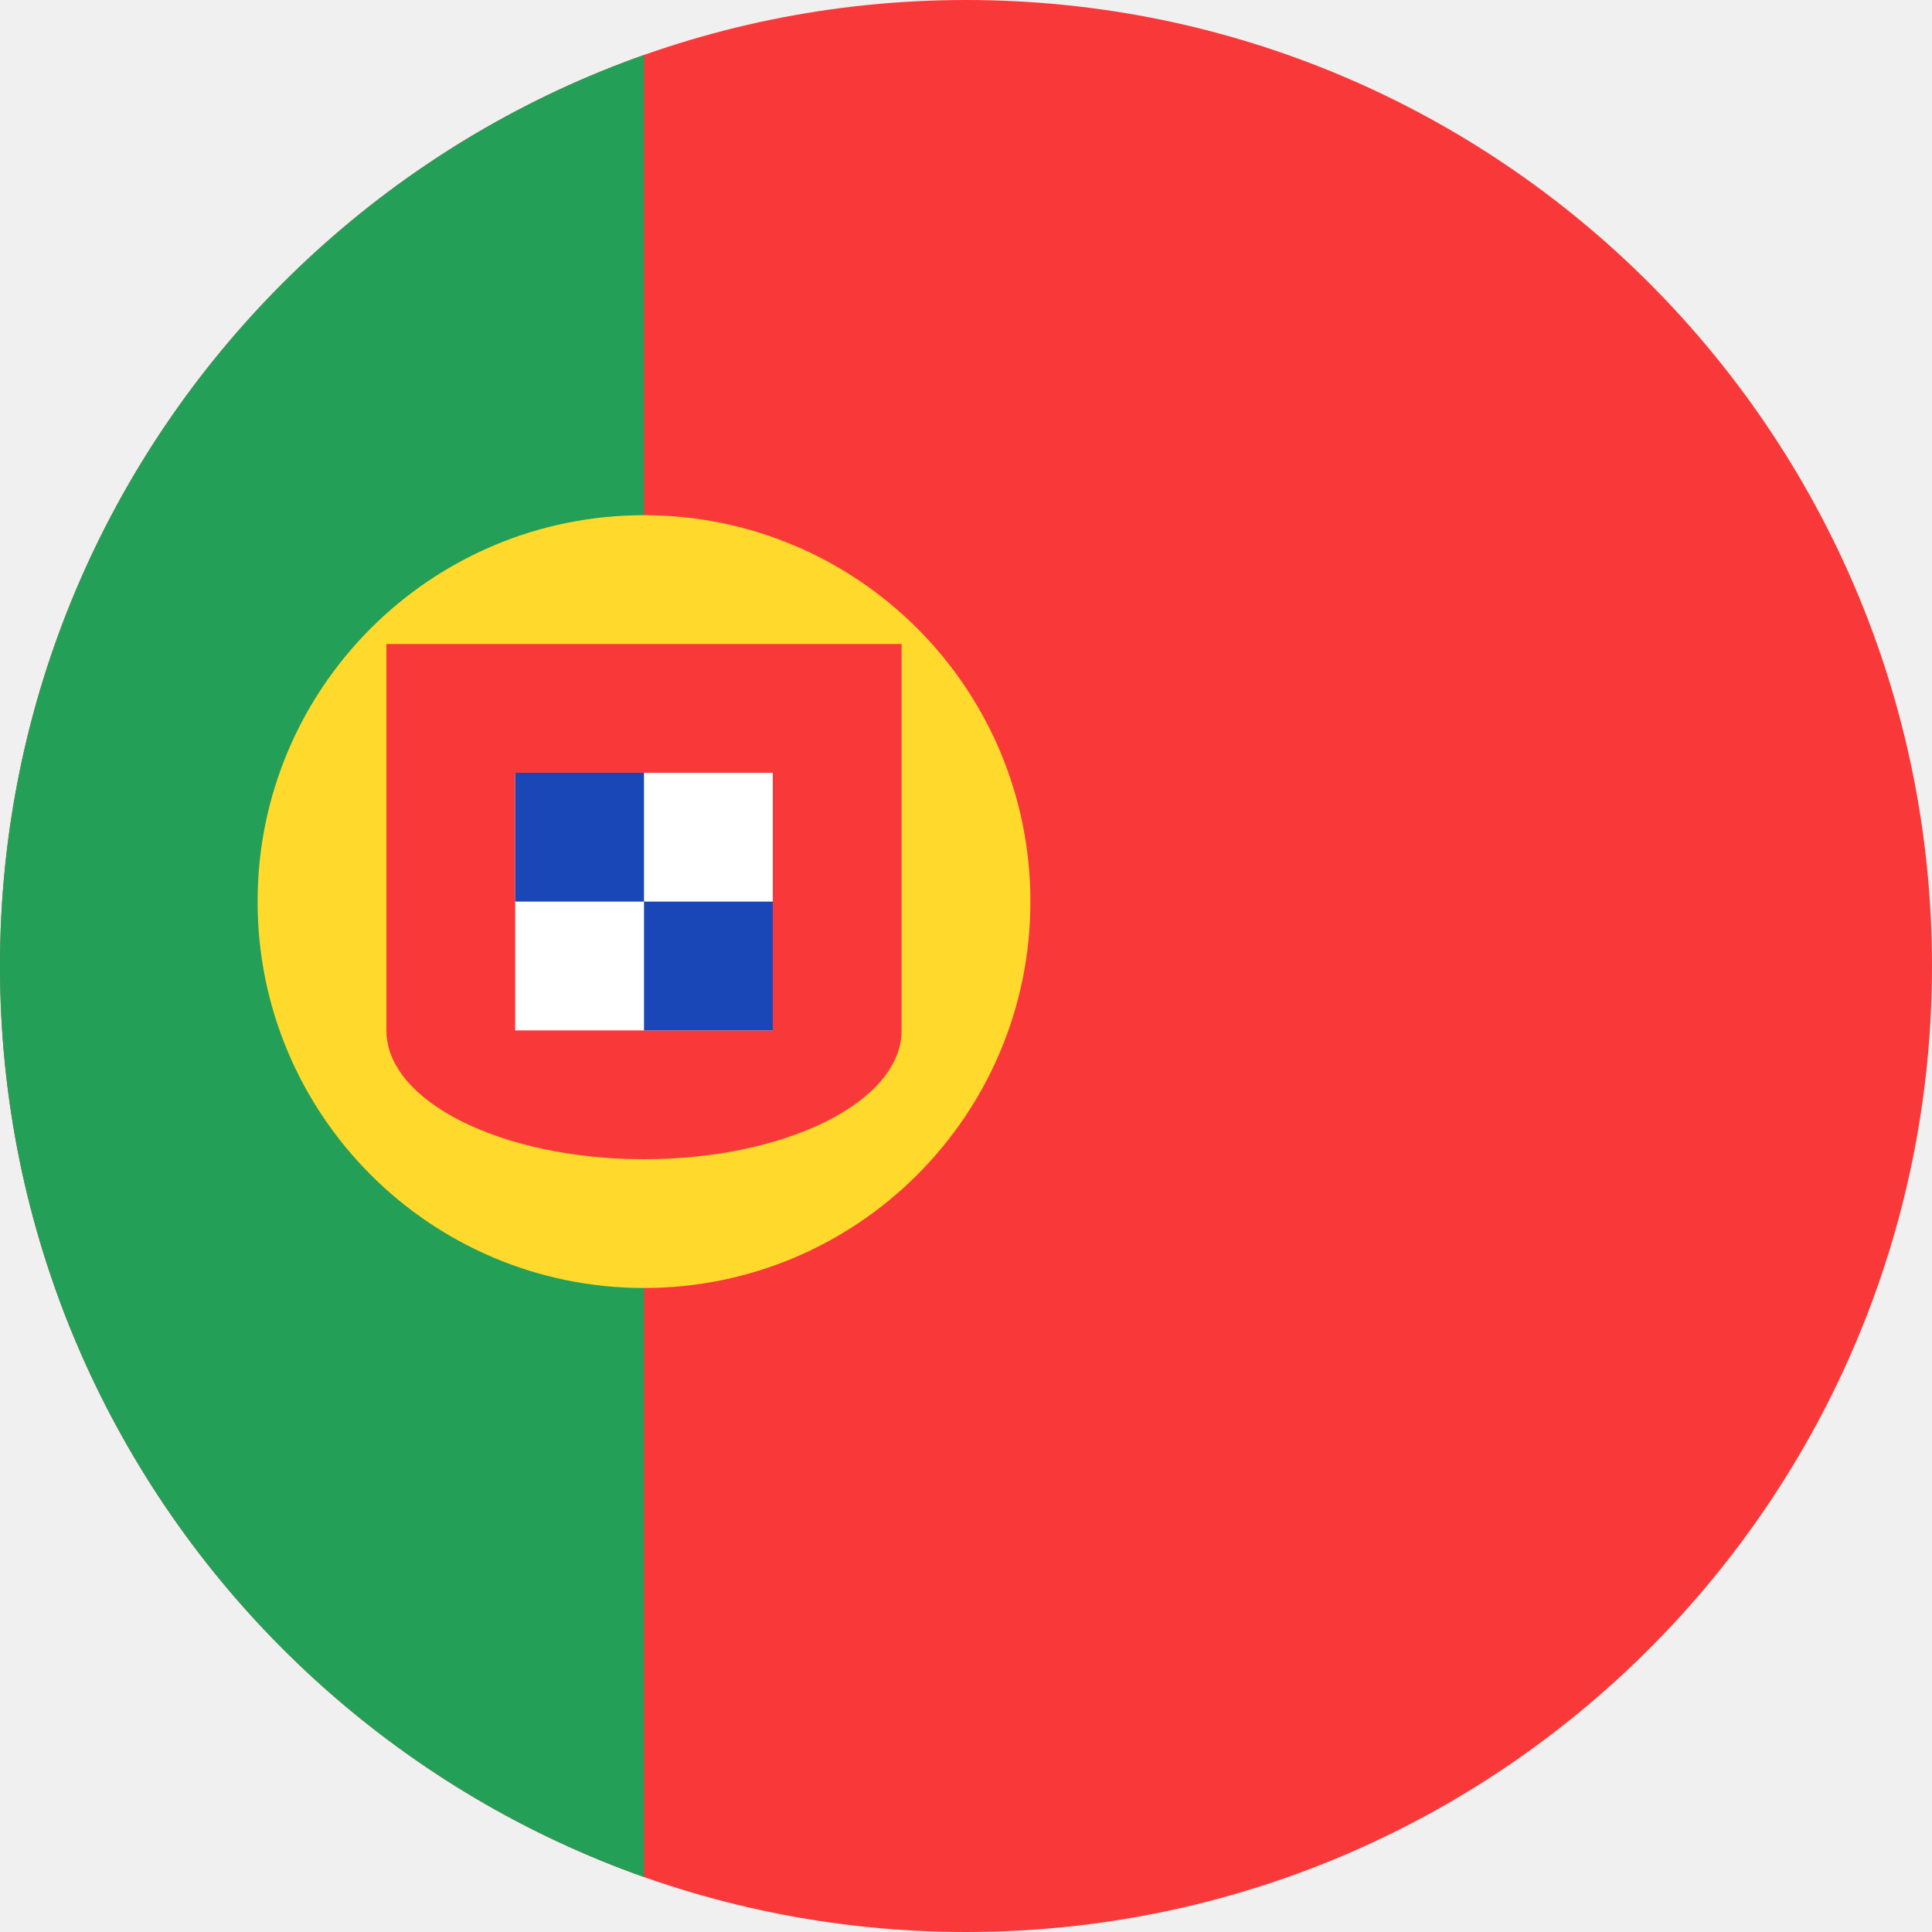
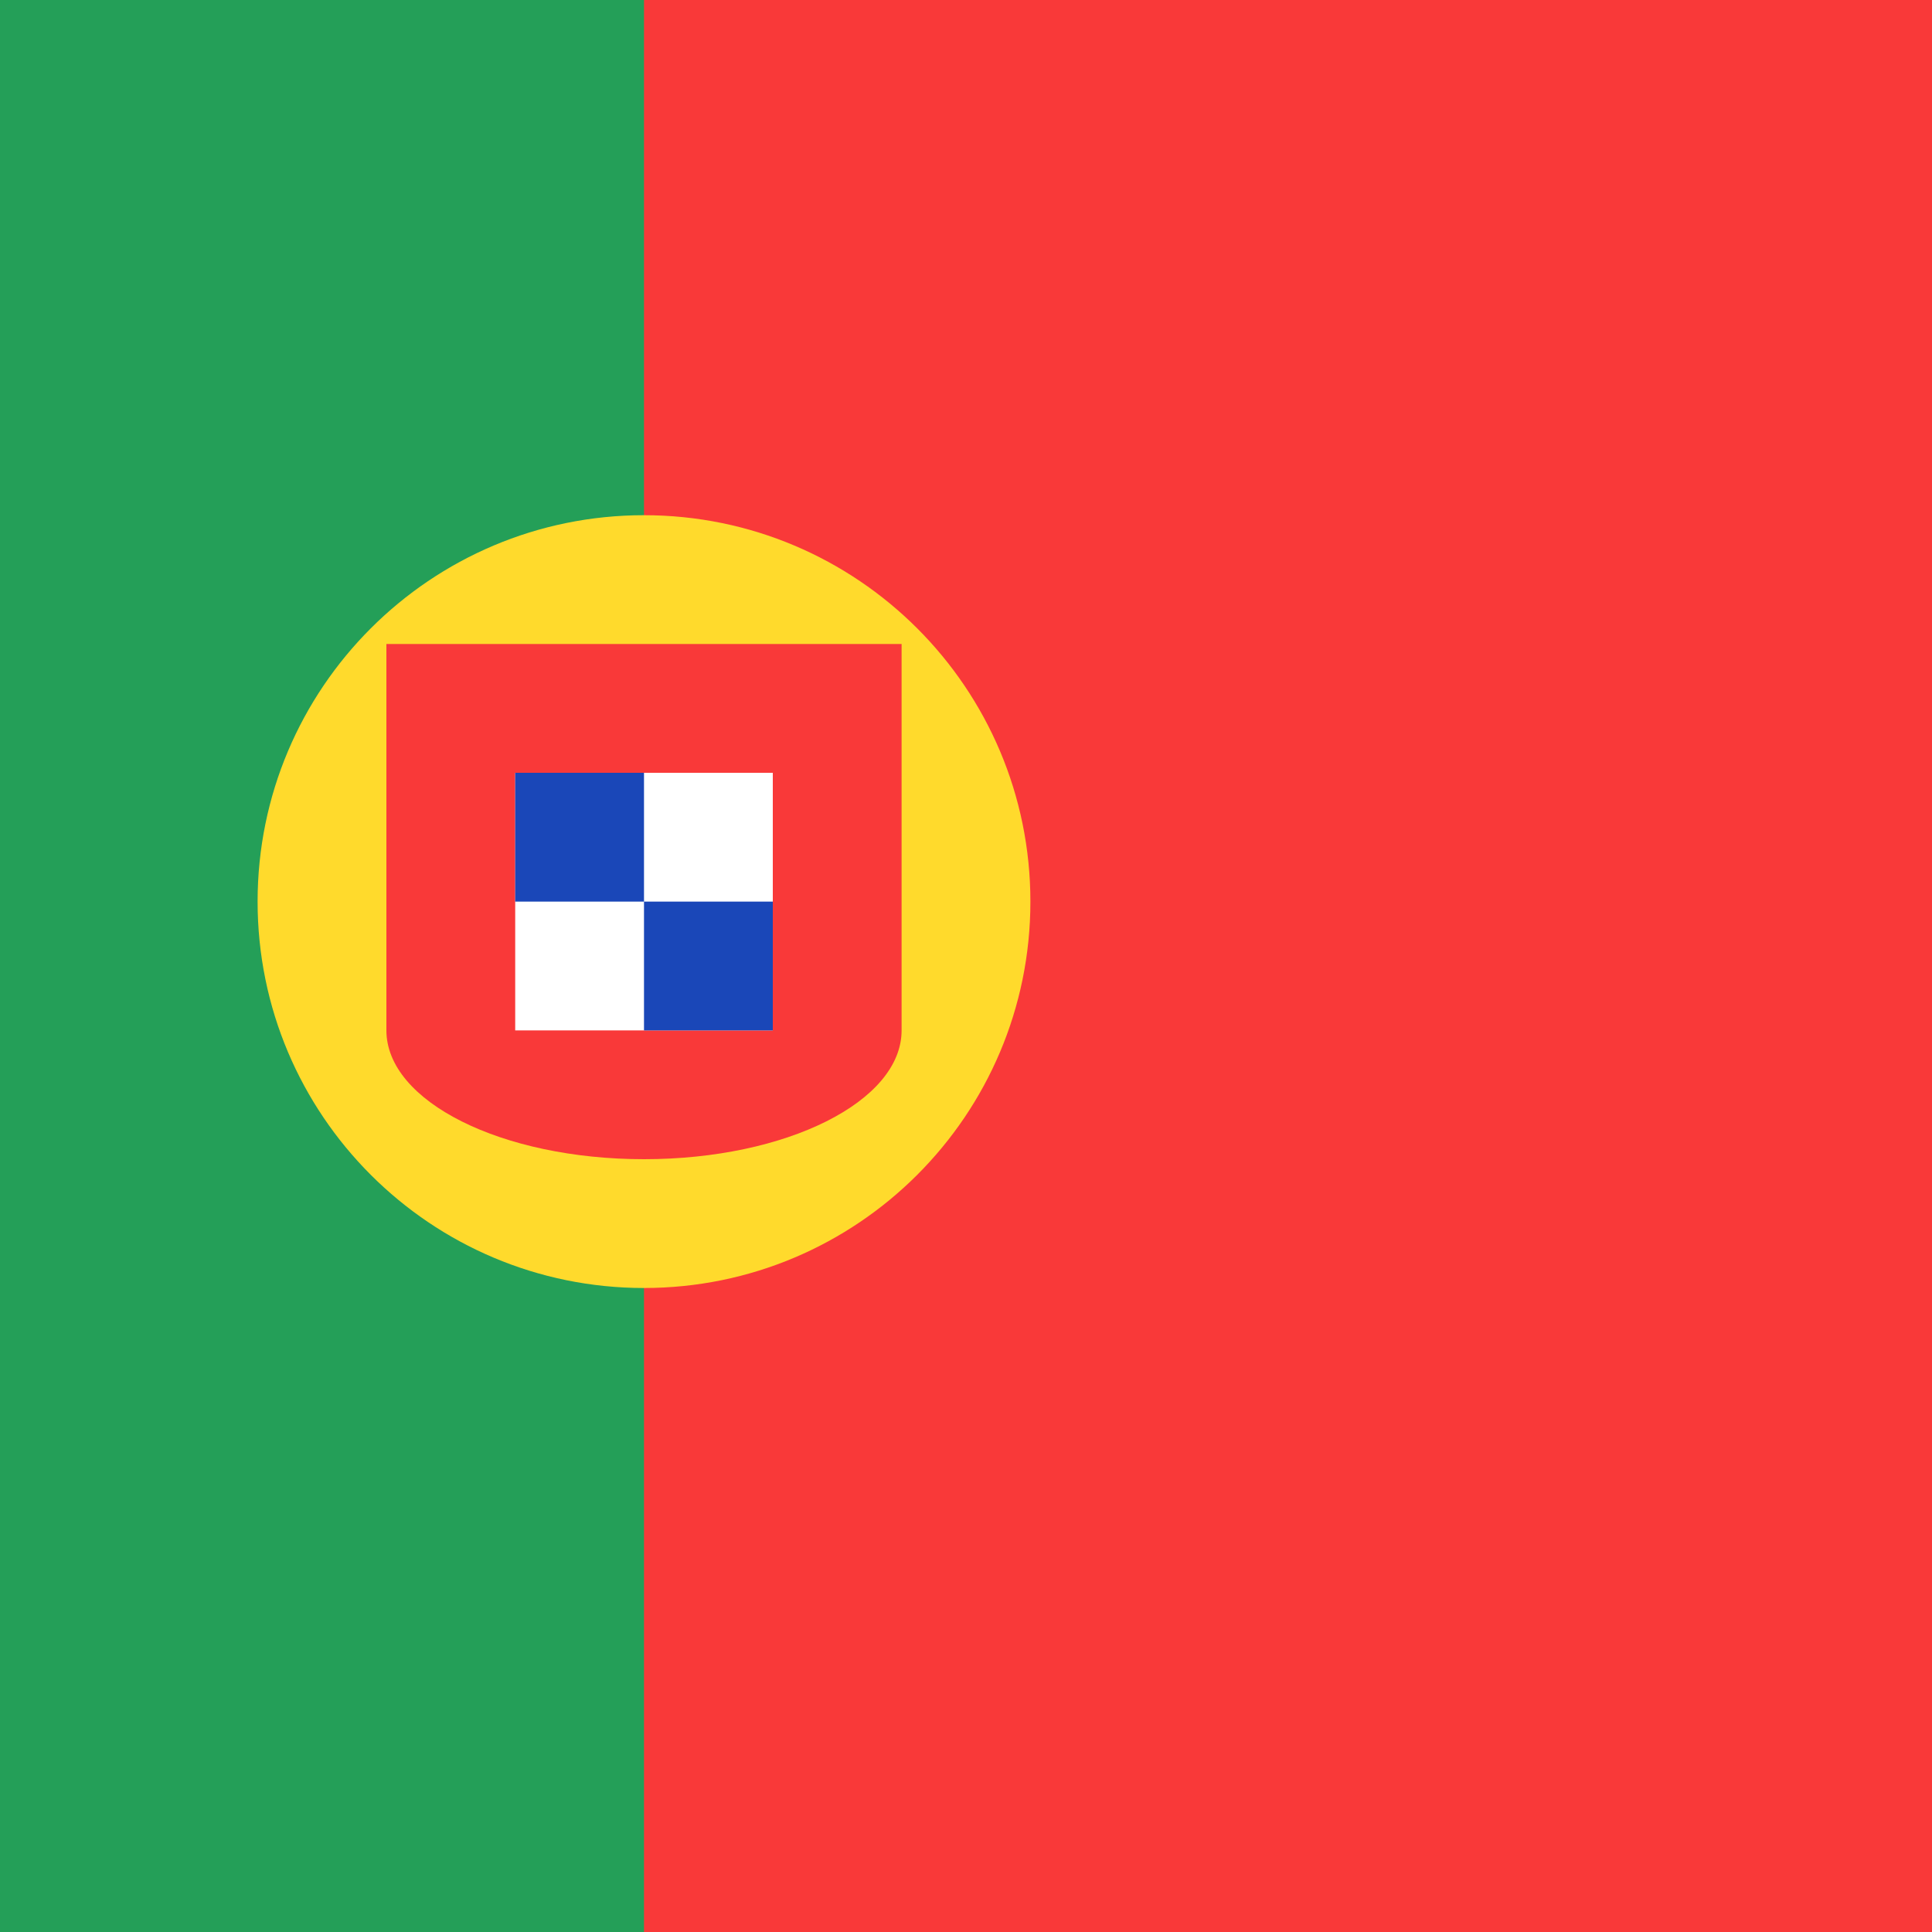
<svg xmlns="http://www.w3.org/2000/svg" width="15" height="15" viewBox="0 0 15 15" fill="none">
-   <g clip-path="url(#clip0_771_2544)">
-     <rect width="15" height="15" rx="7.5" fill="#F93939" />
+   <g clip-path="url(#clip0_771_3512)">
+     <rect width="15" height="15" fill="#F93939" />
    <path fill-rule="evenodd" clip-rule="evenodd" d="M-2 0H5V15H-2V0Z" fill="#249F58" />
    <path d="M5 10C6.657 10 8 8.657 8 7C8 5.343 6.657 4 5 4C3.343 4 2 5.343 2 7C2 8.657 3.343 10 5 10Z" fill="#FFDA2C" />
    <path fill-rule="evenodd" clip-rule="evenodd" d="M7 8V5H3V8C3 8.552 3.895 9 5 9C6.105 9 7 8.552 7 8Z" fill="#F93939" />
    <path fill-rule="evenodd" clip-rule="evenodd" d="M4 6H6V8H4V6Z" fill="white" />
    <path fill-rule="evenodd" clip-rule="evenodd" d="M4 6H5V7H4V6ZM5 7H6V8H5V7Z" fill="#1A47B8" />
  </g>
  <defs>
-     <clipPath id="clip0_771_2544">
-       <rect width="15" height="15" rx="7.5" fill="white" />
+     <clipPath id="clip0_771_3512">
+       <rect width="15" height="15" fill="white" />
    </clipPath>
  </defs>
</svg>
